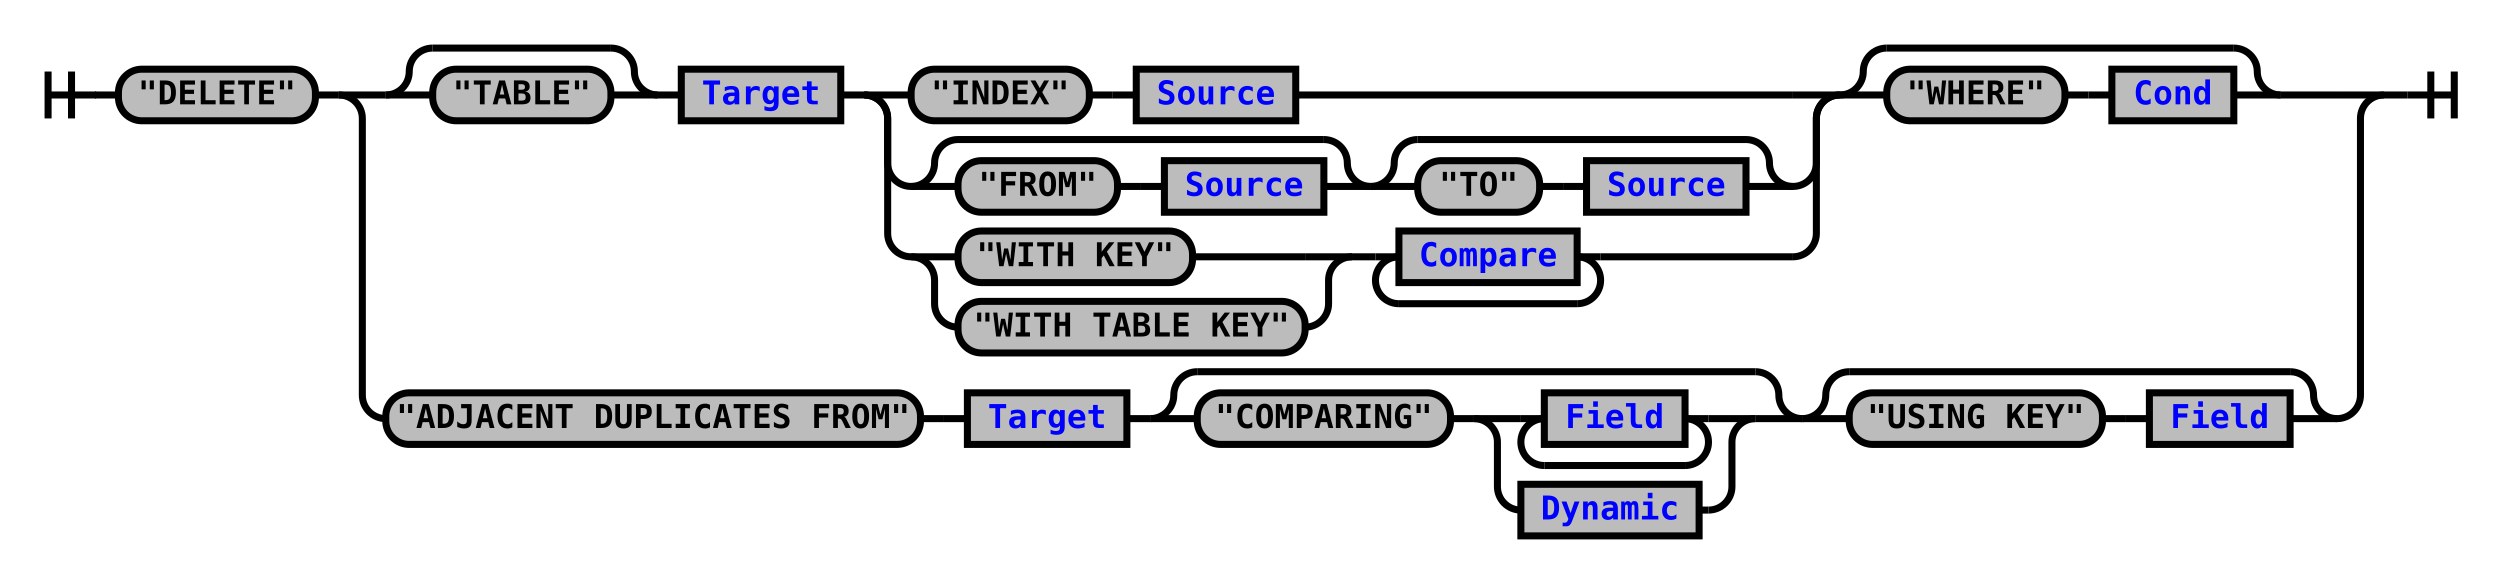
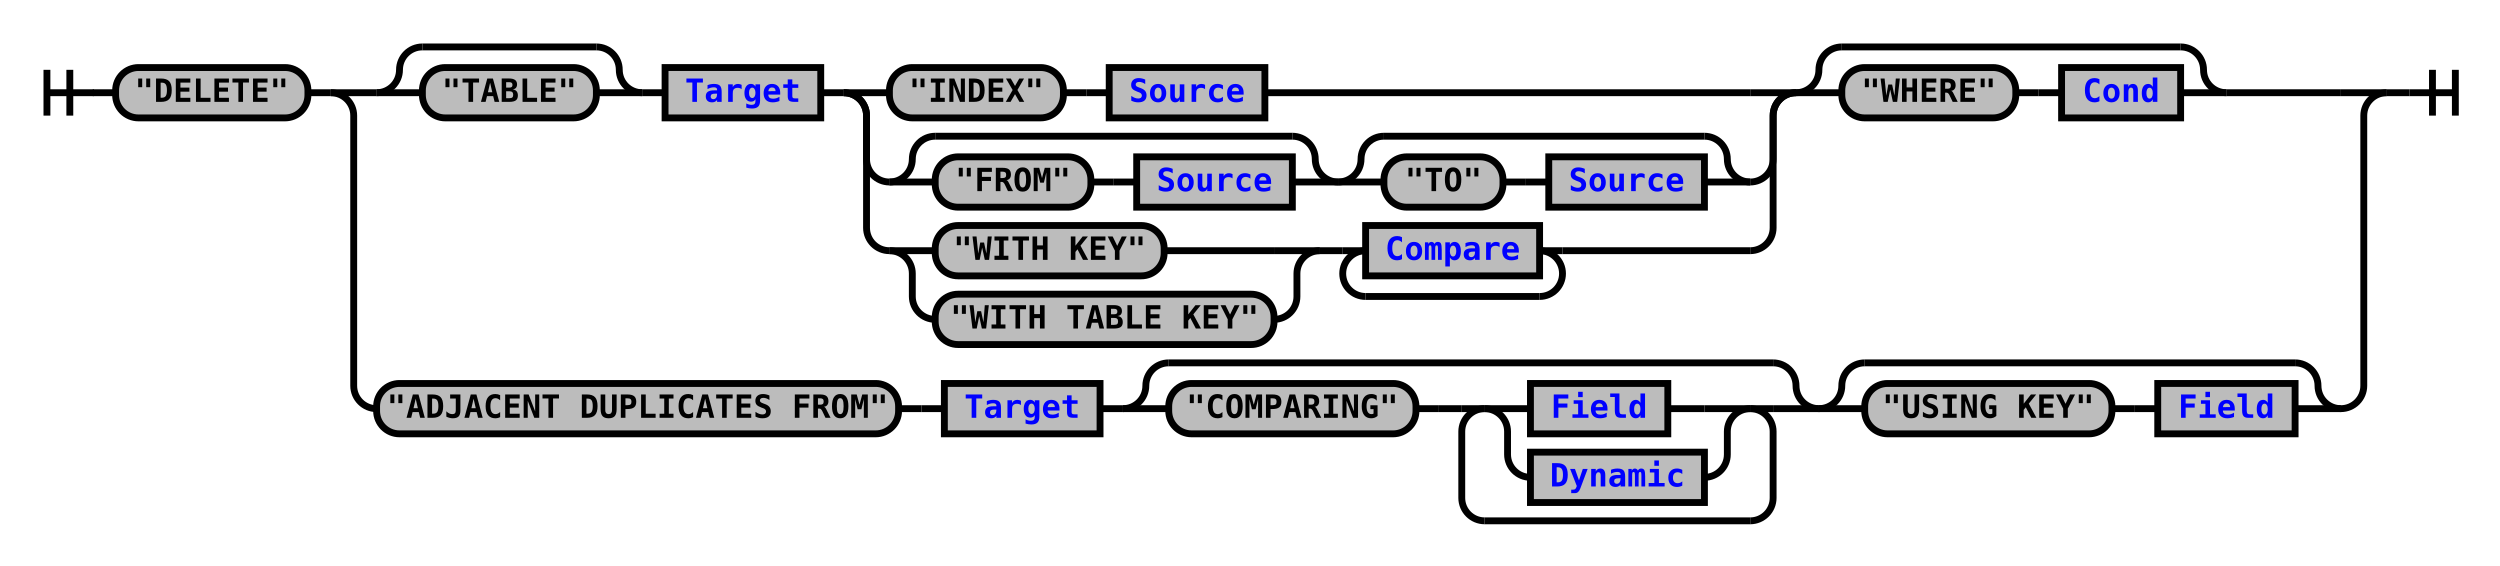
- <svg xmlns="http://www.w3.org/2000/svg" xmlns:xlink="http://www.w3.org/1999/xlink" class="railroad-diagram" width="1066" height="248" viewBox="0 0 1066 248">
+ <svg xmlns="http://www.w3.org/2000/svg" xmlns:xlink="http://www.w3.org/1999/xlink" class="railroad-diagram" width="1092" height="247" viewBox="0 0 1092 247">
  <defs>
    <style type="text/css">
path {
stroke-width: 3;
stroke: black;
fill: rgba(0,0,0,0);
}
text {
font: bold 14px monospace;
text-anchor: middle;
}
text.diagram-text {
font-size: 12px;
}
a {
fill: blue;
}
text.diagram-arrow {
font-size: 16px;
}
text.label {
text-anchor: start;
}
text.comment {
font: italic 12px monospace;
}
rect {
stroke-width: 3;
stroke: black;
fill: #BCBCBC;
}
path.diagram-text {
stroke-width: 3;
stroke: black;
fill: #BCBCBC;
cursor: help;
}
</style>
  </defs>
  <g transform="translate(.5 .5)">
    <path d="M 20 30 v 20 m 10 -20 v 20 m -10 -10 h 20.5" />
    <path d="M40 40h10" />
    <g>
      <path d="M50 40h0" />
-       <path d="M1016 40h0" />
+       <path d="M1042 40h0" />
      <g class="terminal">
        <path d="M50 40h0" />
        <path d="M134 40h0" />
        <rect x="50" y="29" width="84" height="22" rx="10" ry="10" />
        <text x="92" y="44">"DELETE"</text>
      </g>
      <path d="M134 40h10" />
      <g>
        <path d="M144 40h0" />
-         <path d="M1016 40h0" />
+         <path d="M1042 40h0" />
        <path d="M144 40h20" />
        <g>
          <path d="M164 40h0" />
-           <path d="M972 40h24" />
+           <path d="M972 40h50" />
          <g>
            <path d="M164 40h0" />
            <path d="M280 40h0" />
            <path d="M164 40a10 10 0 0 0 10 -10v0a10 10 0 0 1 10 -10" />
            <g>
              <path d="M184 20h76" />
            </g>
            <path d="M260 20a10 10 0 0 1 10 10v0a10 10 0 0 0 10 10" />
            <path d="M164 40h20" />
            <g class="terminal">
              <path d="M184 40h0" />
              <path d="M260 40h0" />
              <rect x="184" y="29" width="76" height="22" rx="10" ry="10" />
              <text x="222" y="44">"TABLE"</text>
            </g>
            <path d="M260 40h20" />
          </g>
          <path d="M280 40h10" />
          <g class="non-terminal">
            <path d="M290 40h0" />
            <path d="M358 40h0" />
            <rect x="290" y="29" width="68" height="22" />
            <a xlink:href="reuse_target.svg">
              <text x="324" y="44">Target</text>
            </a>
          </g>
          <path d="M358 40h10" />
          <g>
            <path d="M368 40h0" />
            <path d="M784 40h0" />
            <path d="M368 40h20" />
            <g>
              <path d="M388 40h0" />
              <path d="M552 40h212" />
              <g class="terminal">
                <path d="M388 40h0" />
                <path d="M464 40h0" />
                <rect x="388" y="29" width="76" height="22" rx="10" ry="10" />
                <text x="426" y="44">"INDEX"</text>
              </g>
              <path d="M464 40h10" />
              <path d="M474 40h10" />
              <g class="non-terminal">
                <path d="M484 40h0" />
                <path d="M552 40h0" />
                <rect x="484" y="29" width="68" height="22" />
                <a xlink:href="reuse_source.svg">
                  <text x="518" y="44">Source</text>
                </a>
              </g>
            </g>
            <path d="M764 40h20" />
            <path d="M368 40a10 10 0 0 1 10 10v19a10 10 0 0 0 10 10" />
            <g>
              <path d="M388 79h0" />
              <path d="M764 79h0" />
              <g>
                <path d="M388 79h0" />
                <path d="M584 79h0" />
                <path d="M388 79a10 10 0 0 0 10 -10v0a10 10 0 0 1 10 -10" />
                <g>
                  <path d="M408 59h156" />
                </g>
                <path d="M564 59a10 10 0 0 1 10 10v0a10 10 0 0 0 10 10" />
                <path d="M388 79h20" />
                <g>
                  <path d="M408 79h0" />
                  <path d="M564 79h0" />
                  <g class="terminal">
                    <path d="M408 79h0" />
                    <path d="M476 79h0" />
                    <rect x="408" y="68" width="68" height="22" rx="10" ry="10" />
                    <text x="442" y="83">"FROM"</text>
                  </g>
                  <path d="M476 79h10" />
                  <path d="M486 79h10" />
                  <g class="non-terminal">
                    <path d="M496 79h0" />
                    <path d="M564 79h0" />
                    <rect x="496" y="68" width="68" height="22" />
                    <a xlink:href="reuse_source.svg">
                      <text x="530" y="83">Source</text>
                    </a>
                  </g>
                </g>
                <path d="M564 79h20" />
              </g>
              <g>
                <path d="M584 79h0" />
                <path d="M764 79h0" />
                <path d="M584 79a10 10 0 0 0 10 -10v0a10 10 0 0 1 10 -10" />
                <g>
                  <path d="M604 59h140" />
                </g>
                <path d="M744 59a10 10 0 0 1 10 10v0a10 10 0 0 0 10 10" />
                <path d="M584 79h20" />
                <g>
                  <path d="M604 79h0" />
                  <path d="M744 79h0" />
                  <g class="terminal">
                    <path d="M604 79h0" />
                    <path d="M656 79h0" />
                    <rect x="604" y="68" width="52" height="22" rx="10" ry="10" />
                    <text x="630" y="83">"TO"</text>
                  </g>
                  <path d="M656 79h10" />
                  <path d="M666 79h10" />
                  <g class="non-terminal">
                    <path d="M676 79h0" />
                    <path d="M744 79h0" />
                    <rect x="676" y="68" width="68" height="22" />
                    <a xlink:href="reuse_source.svg">
                      <text x="710" y="83">Source</text>
                    </a>
                  </g>
                </g>
                <path d="M744 79h20" />
              </g>
            </g>
            <path d="M764 79a10 10 0 0 0 10 -10v-19a10 10 0 0 1 10 -10" />
            <path d="M368 40a10 10 0 0 1 10 10v49a10 10 0 0 0 10 10" />
            <g>
              <path d="M388 109h0" />
              <path d="M682 109h82" />
              <g>
                <path d="M388 109h0" />
                <path d="M576 109h0" />
                <path d="M388 109h20" />
                <g class="terminal">
                  <path d="M408 109h0" />
                  <path d="M508 109h48" />
                  <rect x="408" y="98" width="100" height="22" rx="10" ry="10" />
                  <text x="458" y="113">"WITH KEY"</text>
                </g>
                <path d="M556 109h20" />
                <path d="M388 109a10 10 0 0 1 10 10v10a10 10 0 0 0 10 10" />
                <g class="terminal">
                  <path d="M408 139h0" />
                  <path d="M556 139h0" />
                  <rect x="408" y="128" width="148" height="22" rx="10" ry="10" />
                  <text x="482" y="143">"WITH TABLE KEY"</text>
                </g>
                <path d="M556 139a10 10 0 0 0 10 -10v-10a10 10 0 0 1 10 -10" />
              </g>
              <path d="M576 109h10" />
              <g>
                <path d="M586 109h0" />
                <path d="M682 109h0" />
                <path d="M586 109h10" />
                <g class="non-terminal">
                  <path d="M596 109h0" />
                  <path d="M672 109h0" />
                  <rect x="596" y="98" width="76" height="22" />
                  <a xlink:href="reuse_compare.svg">
                    <text x="634" y="113">Compare</text>
                  </a>
                </g>
                <path d="M672 109h10" />
                <path d="M596 109a10 10 0 0 0 -10 10v0a10 10 0 0 0 10 10" />
                <g>
                  <path d="M596 129h76" />
                </g>
                <path d="M672 129a10 10 0 0 0 10 -10v0a10 10 0 0 0 -10 -10" />
              </g>
            </g>
            <path d="M764 109a10 10 0 0 0 10 -10v-49a10 10 0 0 1 10 -10" />
          </g>
          <g>
            <path d="M784 40h0" />
            <path d="M972 40h0" />
            <path d="M784 40a10 10 0 0 0 10 -10v0a10 10 0 0 1 10 -10" />
            <g>
              <path d="M804 20h148" />
            </g>
            <path d="M952 20a10 10 0 0 1 10 10v0a10 10 0 0 0 10 10" />
            <path d="M784 40h20" />
            <g>
              <path d="M804 40h0" />
              <path d="M952 40h0" />
              <g class="terminal">
                <path d="M804 40h0" />
                <path d="M880 40h0" />
                <rect x="804" y="29" width="76" height="22" rx="10" ry="10" />
                <text x="842" y="44">"WHERE"</text>
              </g>
              <path d="M880 40h10" />
              <path d="M890 40h10" />
              <g class="non-terminal">
                <path d="M900 40h0" />
                <path d="M952 40h0" />
                <rect x="900" y="29" width="52" height="22" />
                <a xlink:href="reuse_cond.svg">
                  <text x="926" y="44">Cond</text>
                </a>
              </g>
            </g>
            <path d="M952 40h20" />
          </g>
        </g>
-         <path d="M996 40h20" />
+         <path d="M1022 40h20" />
        <path d="M144 40a10 10 0 0 1 10 10v118a10 10 0 0 0 10 10" />
        <g>
          <path d="M164 178h0" />
-           <path d="M996 178h0" />
+           <path d="M1022 178h0" />
          <g class="terminal">
            <path d="M164 178h0" />
            <path d="M392 178h0" />
            <rect x="164" y="167" width="228" height="22" rx="10" ry="10" />
            <text x="278" y="182">"ADJACENT DUPLICATES FROM"</text>
          </g>
          <path d="M392 178h10" />
          <path d="M402 178h10" />
          <g class="non-terminal">
            <path d="M412 178h0" />
            <path d="M480 178h0" />
            <rect x="412" y="167" width="68" height="22" />
            <a xlink:href="reuse_target.svg">
              <text x="446" y="182">Target</text>
            </a>
          </g>
          <path d="M480 178h10" />
          <g>
            <path d="M490 178h0" />
-             <path d="M768 178h0" />
+             <path d="M794 178h0" />
            <path d="M490 178a10 10 0 0 0 10 -10v0a10 10 0 0 1 10 -10" />
            <g>
-               <path d="M510 158h238" />
-             </g>
-             <path d="M748 158a10 10 0 0 1 10 10v0a10 10 0 0 0 10 10" />
+               <path d="M510 158h264" />
+             </g>
+             <path d="M774 158a10 10 0 0 1 10 10v0a10 10 0 0 0 10 10" />
            <path d="M490 178h20" />
            <g>
              <path d="M510 178h0" />
-               <path d="M748 178h0" />
+               <path d="M774 178h0" />
              <g class="terminal">
                <path d="M510 178h0" />
                <path d="M618 178h0" />
                <rect x="510" y="167" width="108" height="22" rx="10" ry="10" />
                <text x="564" y="182">"COMPARING"</text>
              </g>
              <path d="M618 178h10" />
-               <g>
-                 <path d="M628 178h0" />
-                 <path d="M748 178h0" />
-                 <path d="M628 178h20" />
+               <path d="M628 178h10" />
+               <g>
+                 <path d="M638 178h0" />
+                 <path d="M774 178h0" />
+                 <path d="M638 178h10" />
                <g>
                  <path d="M648 178h0" />
-                   <path d="M728 178h0" />
-                   <path d="M648 178h10" />
+                   <path d="M764 178h0" />
+                   <path d="M648 178h20" />
                  <g class="non-terminal">
-                     <path d="M658 178h0" />
-                     <path d="M718 178h0" />
-                     <rect x="658" y="167" width="60" height="22" />
+                     <path d="M668 178h0" />
+                     <path d="M728 178h16" />
+                     <rect x="668" y="167" width="60" height="22" />
                    <a xlink:href="reuse_field.svg">
-                       <text x="688" y="182">Field</text>
+                       <text x="698" y="182">Field</text>
                    </a>
                  </g>
-                   <path d="M718 178h10" />
-                   <path d="M658 178a10 10 0 0 0 -10 10v0a10 10 0 0 0 10 10" />
-                   <g>
-                     <path d="M658 198h60" />
-                   </g>
-                   <path d="M718 198a10 10 0 0 0 10 -10v0a10 10 0 0 0 -10 -10" />
-                 </g>
-                 <path d="M728 178h20" />
-                 <path d="M628 178a10 10 0 0 1 10 10v19a10 10 0 0 0 10 10" />
-                 <g class="non-terminal">
-                   <path d="M648 217h0" />
-                   <path d="M724 217h4" />
-                   <rect x="648" y="206" width="76" height="22" />
-                   <a xlink:href="reuse_dynamic.svg">
-                     <text x="686" y="221">Dynamic</text>
-                   </a>
-                 </g>
-                 <path d="M728 217a10 10 0 0 0 10 -10v-19a10 10 0 0 1 10 -10" />
-               </g>
-             </g>
-             <path d="M748 178h20" />
-           </g>
-           <g>
-             <path d="M768 178h0" />
-             <path d="M996 178h0" />
-             <path d="M768 178a10 10 0 0 0 10 -10v0a10 10 0 0 1 10 -10" />
-             <g>
-               <path d="M788 158h188" />
-             </g>
-             <path d="M976 158a10 10 0 0 1 10 10v0a10 10 0 0 0 10 10" />
-             <path d="M768 178h20" />
-             <g>
-               <path d="M788 178h0" />
-               <path d="M976 178h0" />
+                   <path d="M744 178h20" />
+                   <path d="M648 178a10 10 0 0 1 10 10v10a10 10 0 0 0 10 10" />
+                   <g class="non-terminal">
+                     <path d="M668 208h0" />
+                     <path d="M744 208h0" />
+                     <rect x="668" y="197" width="76" height="22" />
+                     <a xlink:href="reuse_dynamic.svg">
+                       <text x="706" y="212">Dynamic</text>
+                     </a>
+                   </g>
+                   <path d="M744 208a10 10 0 0 0 10 -10v-10a10 10 0 0 1 10 -10" />
+                 </g>
+                 <path d="M764 178h10" />
+                 <path d="M648 178a10 10 0 0 0 -10 10v29a10 10 0 0 0 10 10" />
+                 <g>
+                   <path d="M648 227h116" />
+                 </g>
+                 <path d="M764 227a10 10 0 0 0 10 -10v-29a10 10 0 0 0 -10 -10" />
+               </g>
+             </g>
+             <path d="M774 178h20" />
+           </g>
+           <g>
+             <path d="M794 178h0" />
+             <path d="M1022 178h0" />
+             <path d="M794 178a10 10 0 0 0 10 -10v0a10 10 0 0 1 10 -10" />
+             <g>
+               <path d="M814 158h188" />
+             </g>
+             <path d="M1002 158a10 10 0 0 1 10 10v0a10 10 0 0 0 10 10" />
+             <path d="M794 178h20" />
+             <g>
+               <path d="M814 178h0" />
+               <path d="M1002 178h0" />
              <g class="terminal">
-                 <path d="M788 178h0" />
-                 <path d="M896 178h0" />
-                 <rect x="788" y="167" width="108" height="22" rx="10" ry="10" />
-                 <text x="842" y="182">"USING KEY"</text>
-               </g>
-               <path d="M896 178h10" />
-               <path d="M906 178h10" />
+                 <path d="M814 178h0" />
+                 <path d="M922 178h0" />
+                 <rect x="814" y="167" width="108" height="22" rx="10" ry="10" />
+                 <text x="868" y="182">"USING KEY"</text>
+               </g>
+               <path d="M922 178h10" />
+               <path d="M932 178h10" />
              <g class="non-terminal">
-                 <path d="M916 178h0" />
-                 <path d="M976 178h0" />
-                 <rect x="916" y="167" width="60" height="22" />
+                 <path d="M942 178h0" />
+                 <path d="M1002 178h0" />
+                 <rect x="942" y="167" width="60" height="22" />
                <a xlink:href="reuse_field.svg">
-                   <text x="946" y="182">Field</text>
+                   <text x="972" y="182">Field</text>
                </a>
              </g>
            </g>
-             <path d="M976 178h20" />
+             <path d="M1002 178h20" />
          </g>
        </g>
-         <path d="M996 178a10 10 0 0 0 10 -10v-118a10 10 0 0 1 10 -10" />
+         <path d="M1022 178a10 10 0 0 0 10 -10v-118a10 10 0 0 1 10 -10" />
      </g>
    </g>
-     <path d="M1016 40h10" />
-     <path d="M 1026 40 h 20 m -10 -10 v 20 m 10 -20 v 20" />
+     <path d="M1042 40h10" />
+     <path d="M 1052 40 h 20 m -10 -10 v 20 m 10 -20 v 20" />
  </g>
</svg>
